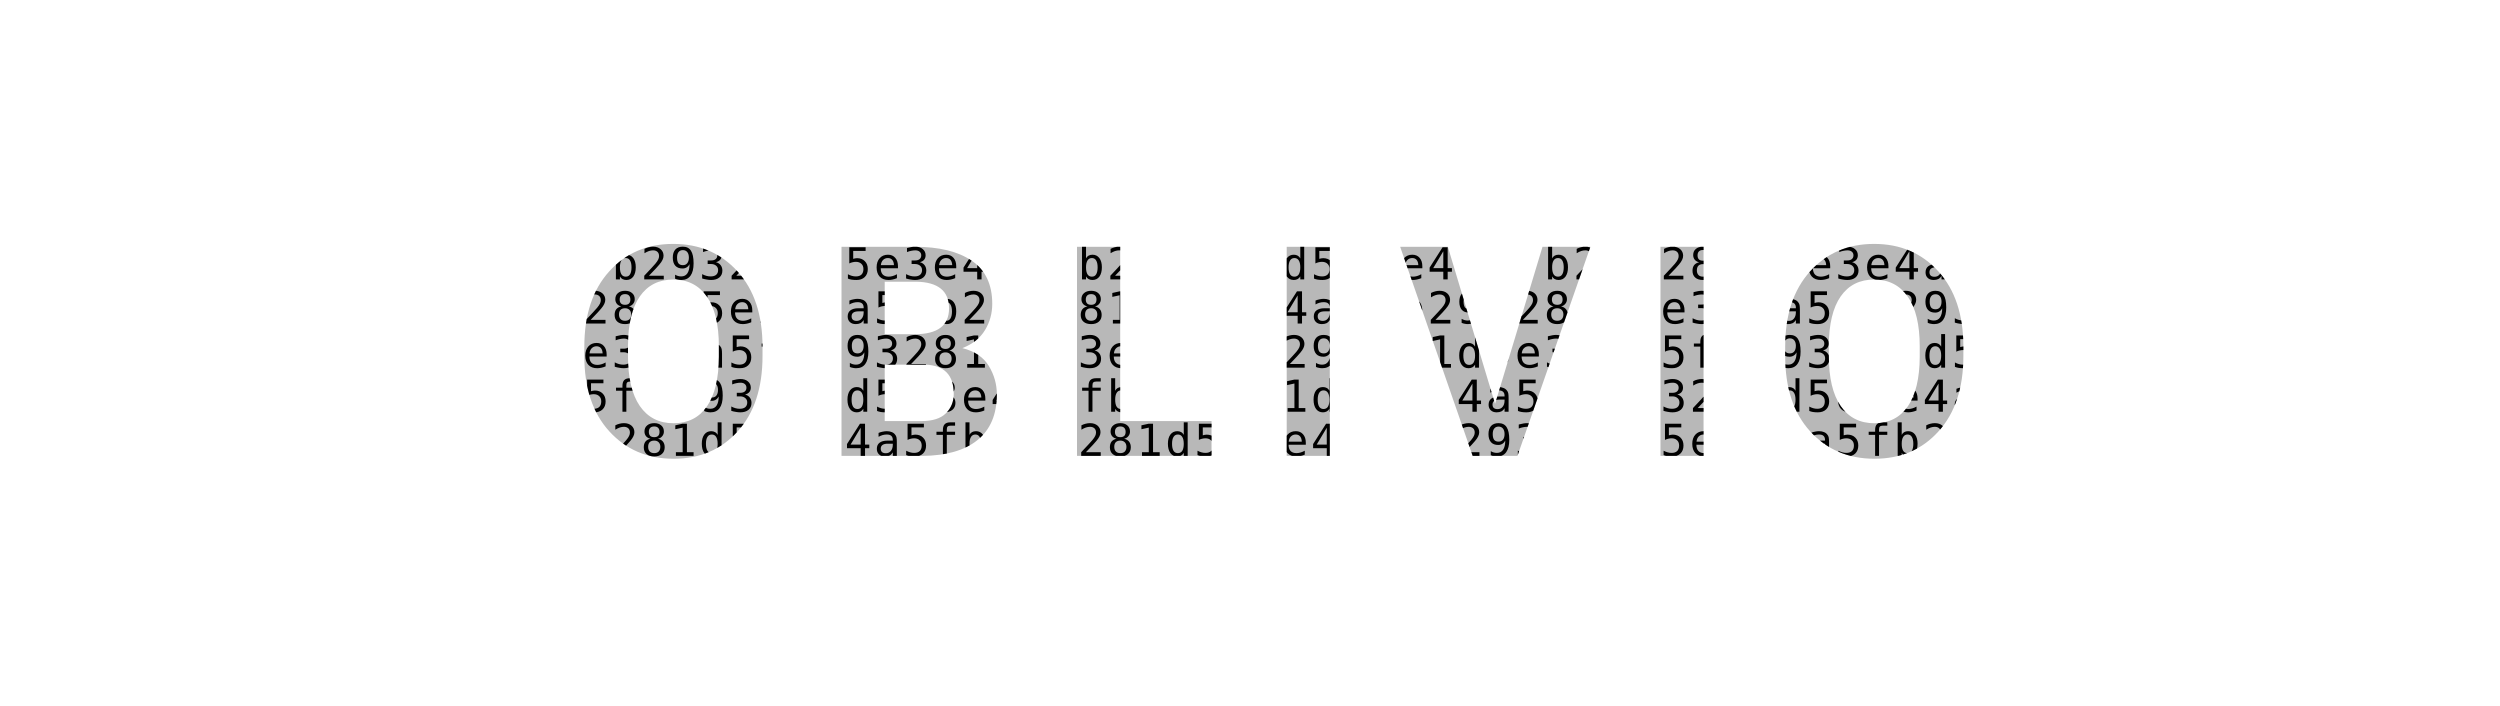
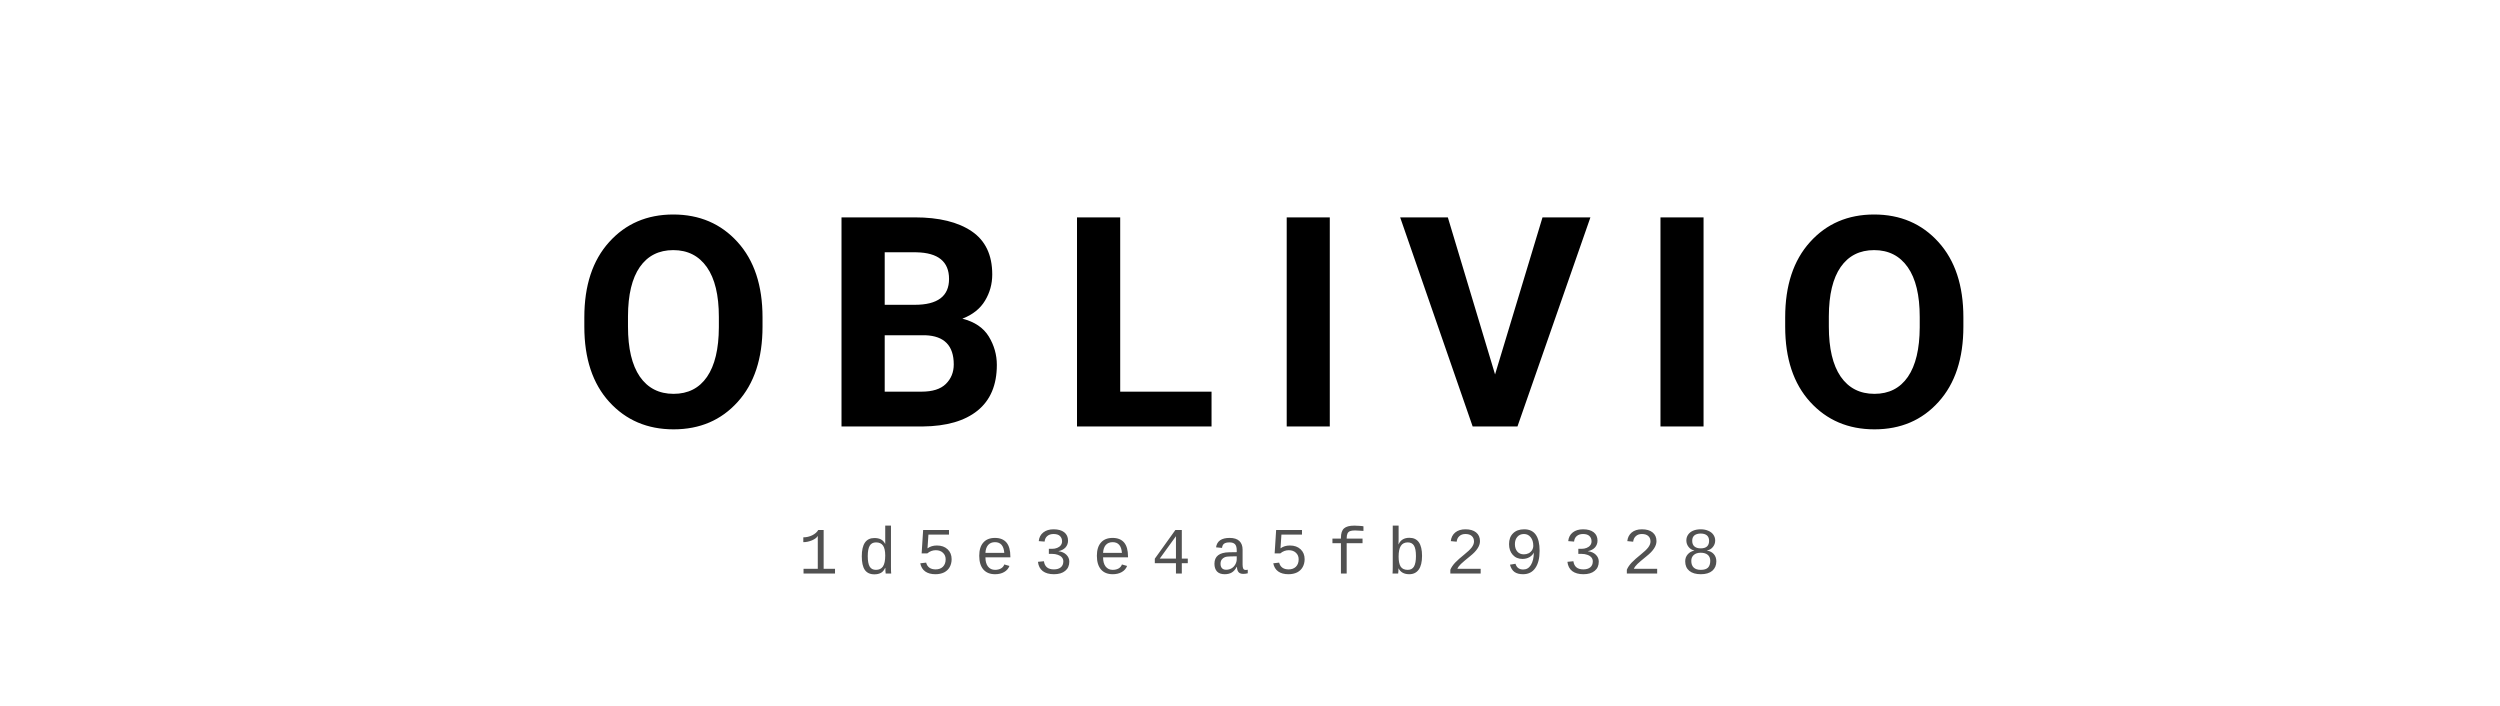
<svg xmlns="http://www.w3.org/2000/svg" viewBox="0 0 340 96" width="340" height="96" role="img" aria-label="Oblivio">
-   <defs>
-     <clipPath id="oblivio-wordmark">
-       <text x="173.25" y="62" text-anchor="middle" font-family="ui-sans-serif, -apple-system, 'Segoe UI', Roboto, Helvetica, Arial, sans-serif" font-size="40" letter-spacing="6.5" font-weight="700">OBLIVIO</text>
-     </clipPath>
-   </defs>
-   <g clip-path="url(#oblivio-wordmark)">
-     <rect x="0" y="0" width="340" height="96" fill="#000000" opacity="0.28" />
-     <g letter-spacing="0.35">
-       <text x="0" y="32" font-family="ui-monospace, SFMono-Regular, Consolas, monospace" font-size="6" fill="#000000">1d5e3e4a5fb293281d5e3e4a5fb293281d5e3e4a5fb293281d5e3e4a5fb293281d5e3e4a5fb293281d5e3e4a5fb293281d5e</text>
-       <text x="0" y="38" font-family="ui-monospace, SFMono-Regular, Consolas, monospace" font-size="6" fill="#000000">e4a5fb293281d5e3e4a5fb293281d5e3e4a5fb293281d5e3e4a5fb293281d5e3e4a5fb293281d5e3e4a5fb293281d5e3e4a5</text>
-       <text x="0" y="44" font-family="ui-monospace, SFMono-Regular, Consolas, monospace" font-size="6" fill="#000000">b293281d5e3e4a5fb293281d5e3e4a5fb293281d5e3e4a5fb293281d5e3e4a5fb293281d5e3e4a5fb293281d5e3e4a5fb293</text>
-       <text x="0" y="50" font-family="ui-monospace, SFMono-Regular, Consolas, monospace" font-size="6" fill="#000000">81d5e3e4a5fb293281d5e3e4a5fb293281d5e3e4a5fb293281d5e3e4a5fb293281d5e3e4a5fb293281d5e3e4a5fb293281d5</text>
-       <text x="0" y="56" font-family="ui-monospace, SFMono-Regular, Consolas, monospace" font-size="6" fill="#000000">3e4a5fb293281d5e3e4a5fb293281d5e3e4a5fb293281d5e3e4a5fb293281d5e3e4a5fb293281d5e3e4a5fb293281d5e3e4a</text>
-       <text x="0" y="62" font-family="ui-monospace, SFMono-Regular, Consolas, monospace" font-size="6" fill="#000000">fb293281d5e3e4a5fb293281d5e3e4a5fb293281d5e3e4a5fb293281d5e3e4a5fb293281d5e3e4a5fb293281d5e3e4a5fb29</text>
-     </g>
-   </g>
+   <text x="173.25" y="58" text-anchor="middle" font-family="ui-sans-serif, -apple-system, 'Segoe UI', Roboto, Helvetica, Arial, sans-serif" font-size="40" letter-spacing="6.5" fill="#000000" font-weight="700">OBLIVIO</text>
+   <text x="171.3" y="78" text-anchor="middle" font-family="ui-monospace, SFMono-Regular, Consolas, 'Liberation Mono', monospace" font-size="9" letter-spacing="2.6" fill="#000000" opacity="0.68">1d5e3e4a5fb29328</text>
</svg>
